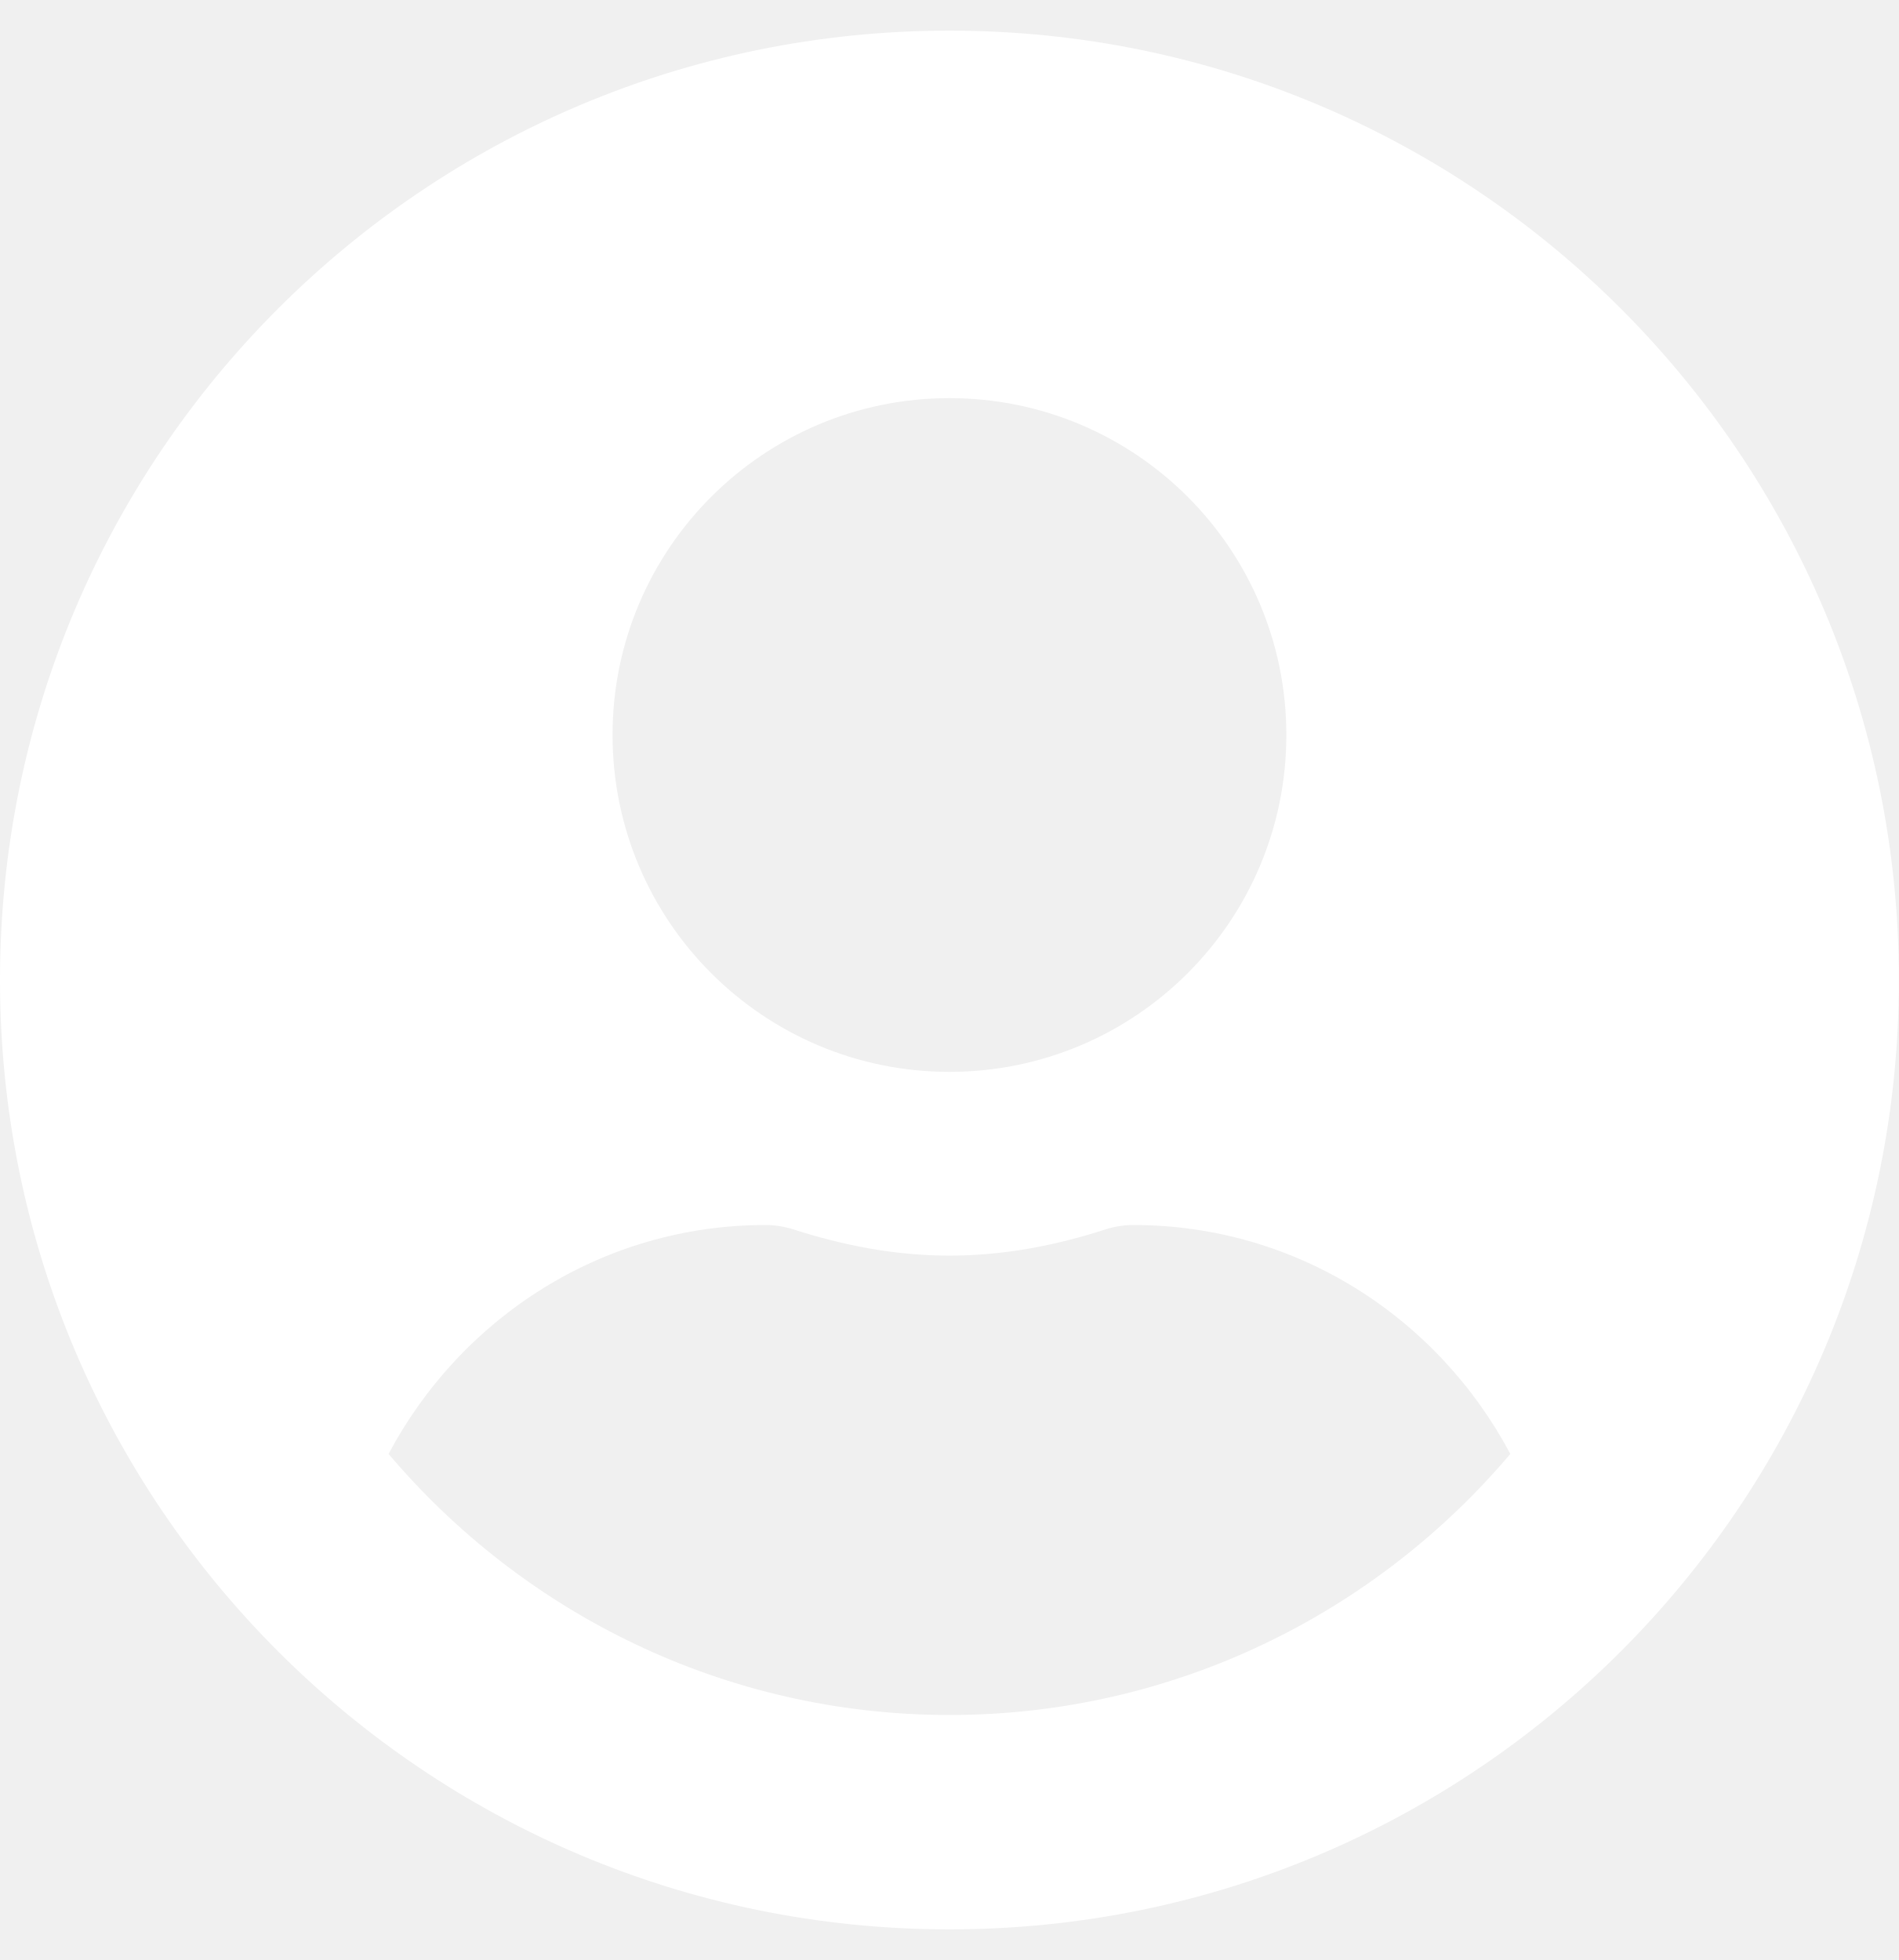
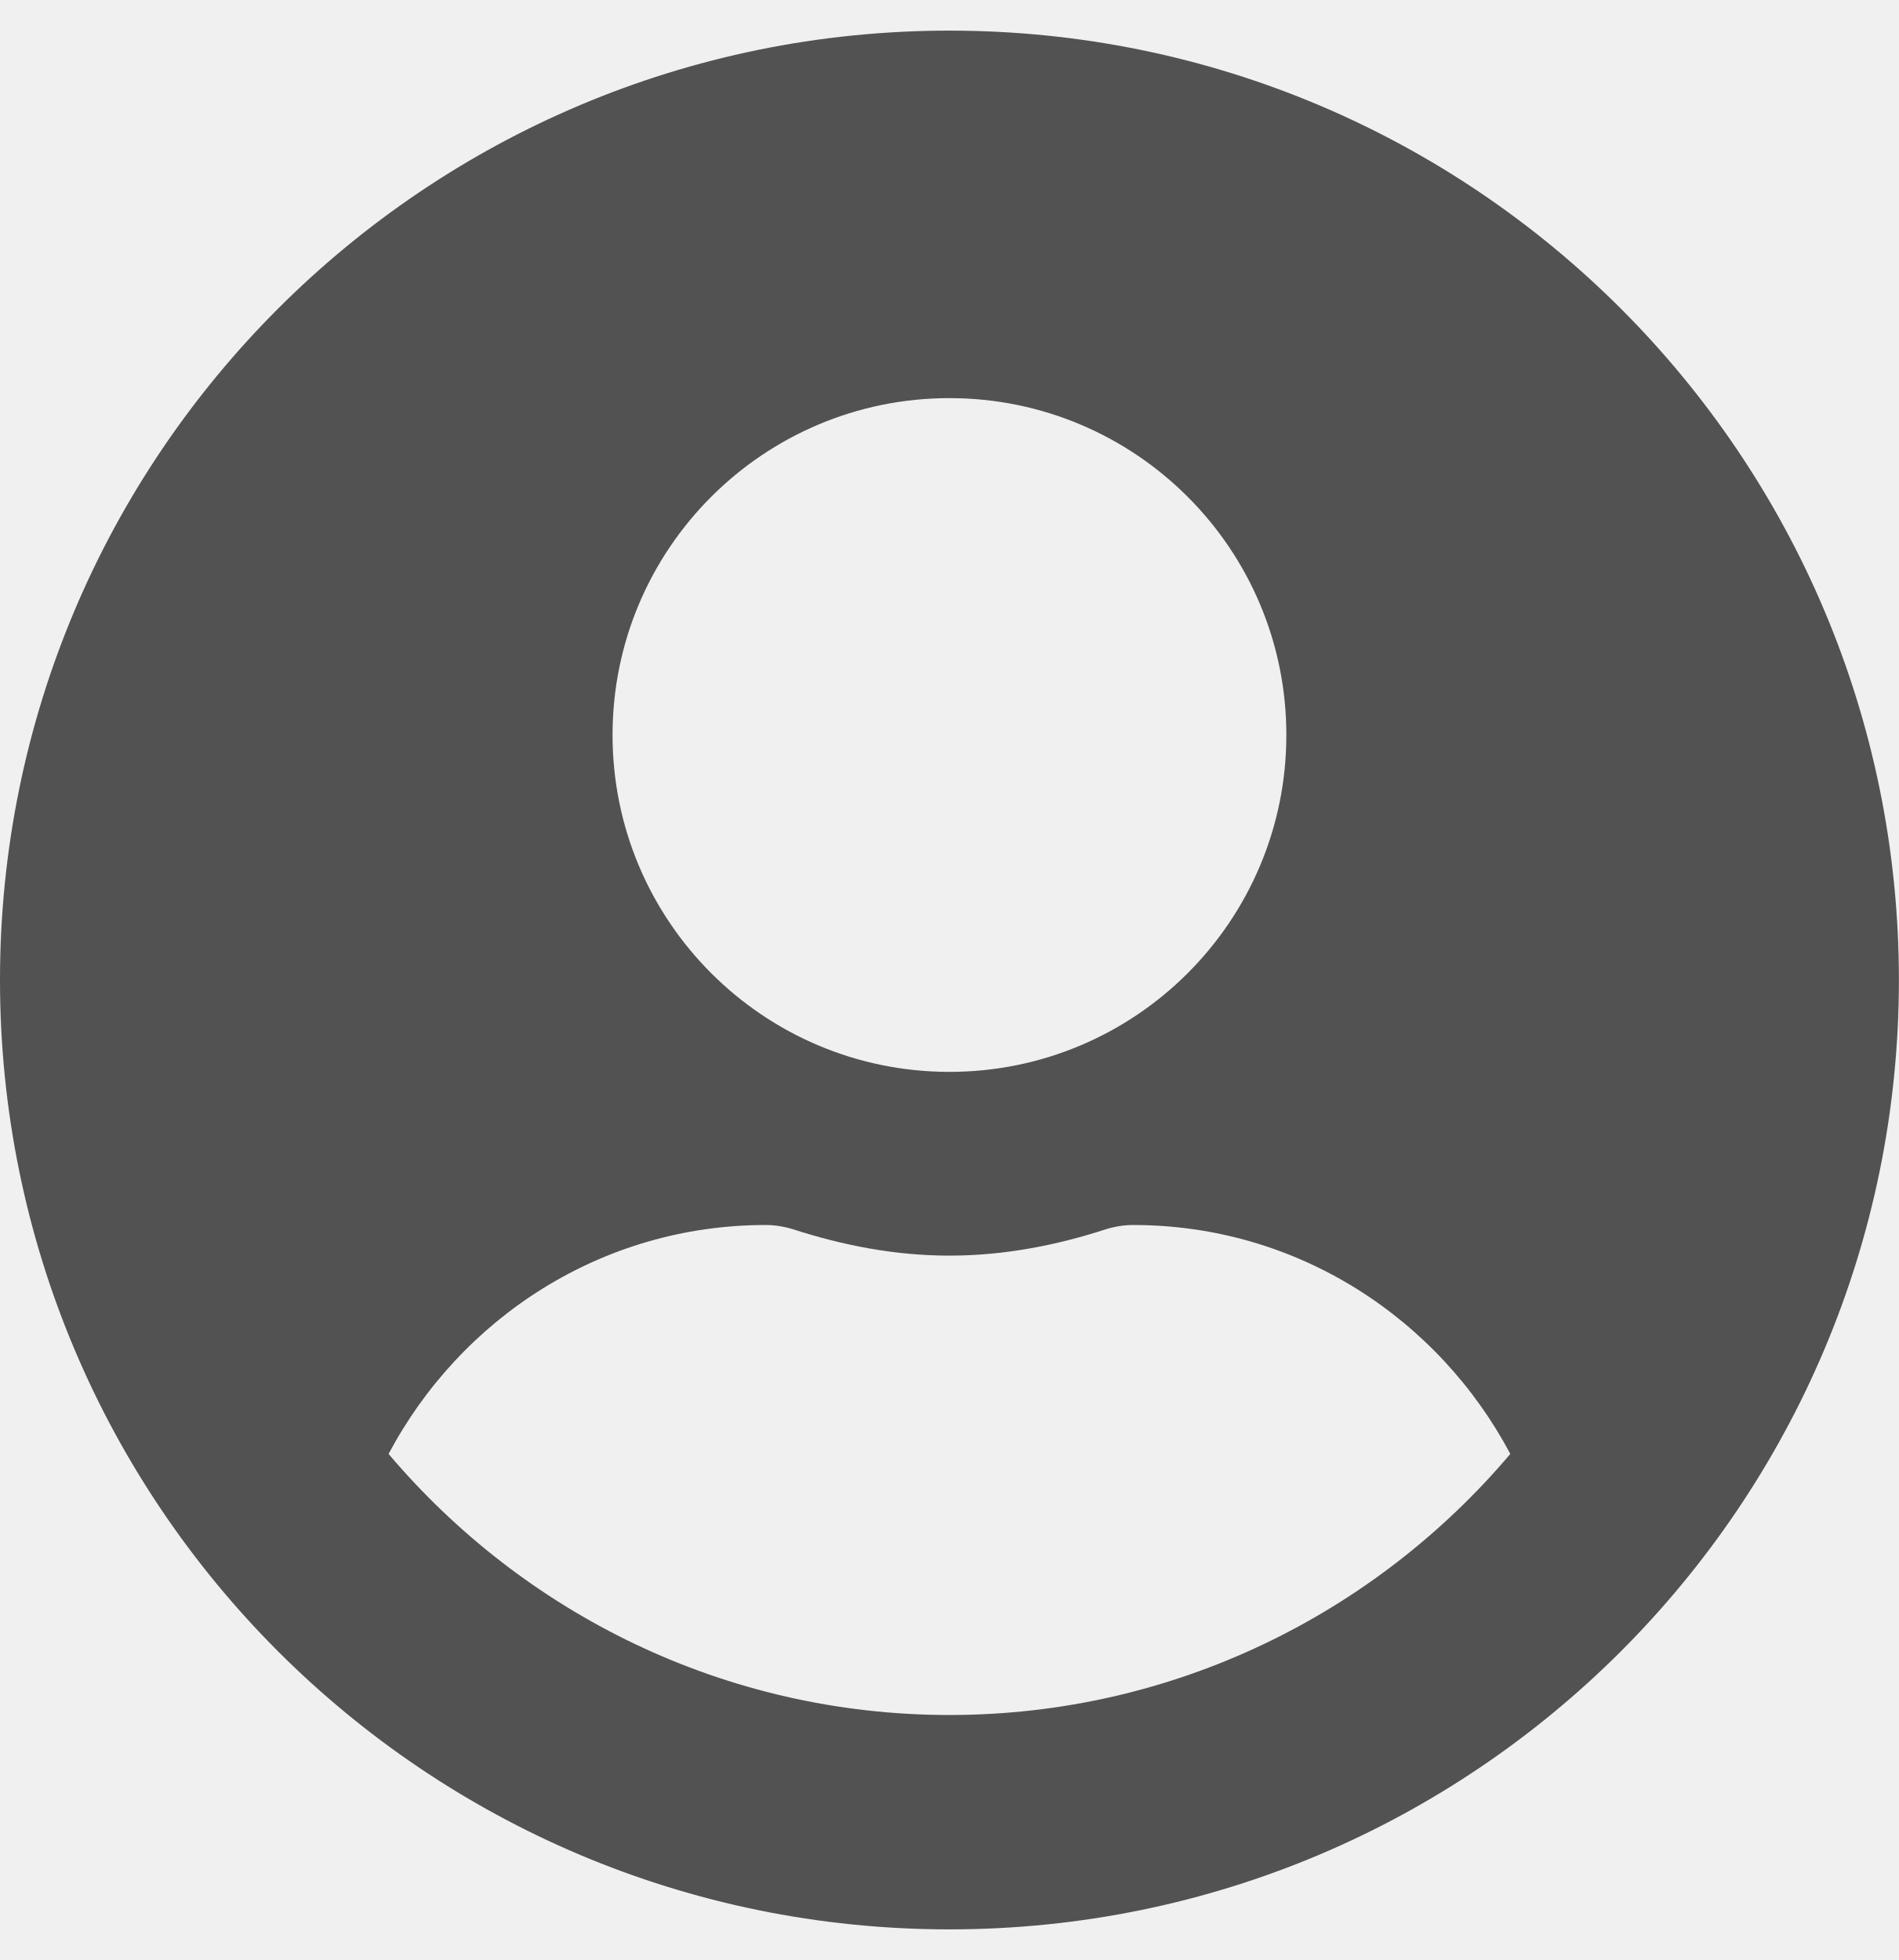
<svg xmlns="http://www.w3.org/2000/svg" version="1.1" id="Layer_1" focusable="false" x="0px" y="0px" viewBox="0 0 496 512" style="enable-background:new 0 0 496 512;" xml:space="preserve">
  <style type="text/css">
- 	.st0{fill:#FFFFFF;}
+ 	.st0{fill:#525252;}
</style>
  <path class="st0" d="M248,8C111,8,0,119,0,256s111,248,248,248s248-111,248-248S385,8,248,8z M248,104c48.6,0,88,39.4,88,88  s-39.4,88-88,88s-88-39.4-88-88S199.4,104,248,104z M248,448c-58.7,0-111.3-26.6-146.5-68.2c18.8-35.4,55.6-59.8,98.5-59.8  c2.4,0,4.8,0.4,7.1,1.1c13,4.2,26.6,6.9,40.9,6.9s28-2.7,40.9-6.9c2.3-0.7,4.7-1.1,7.1-1.1c42.9,0,79.7,24.4,98.5,59.8  C359.3,421.4,306.7,448,248,448z" />
</svg>
